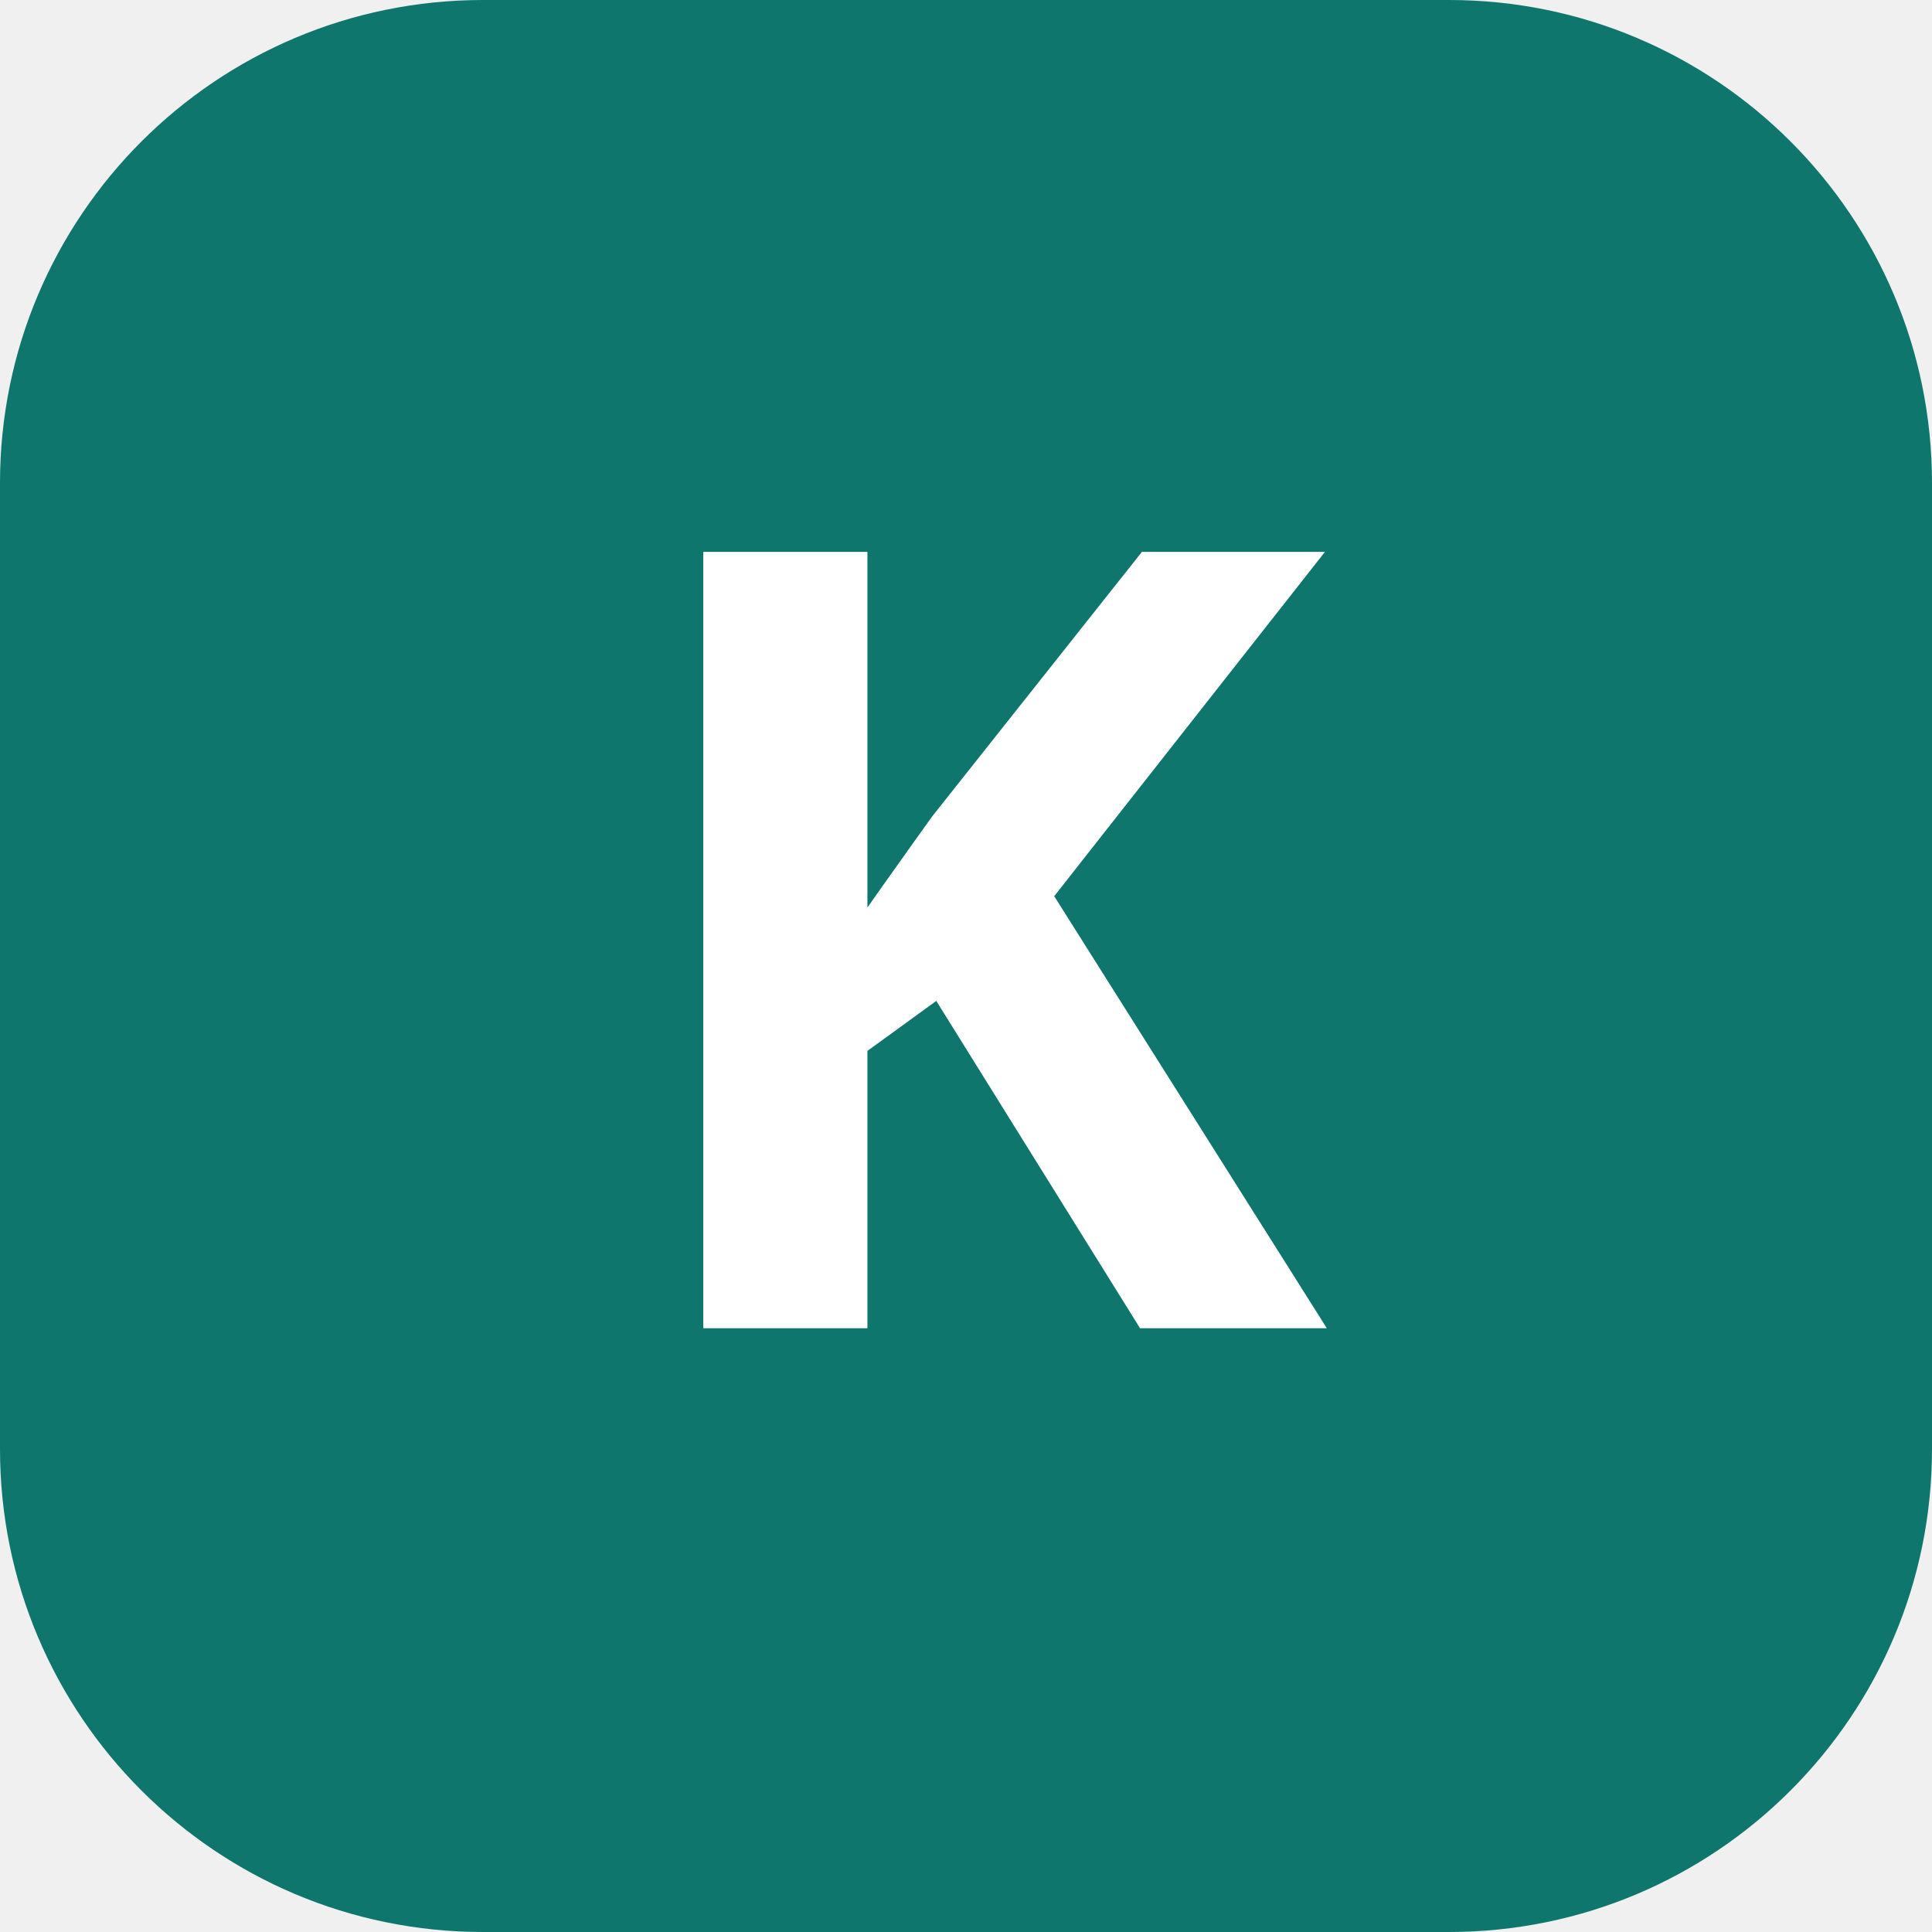
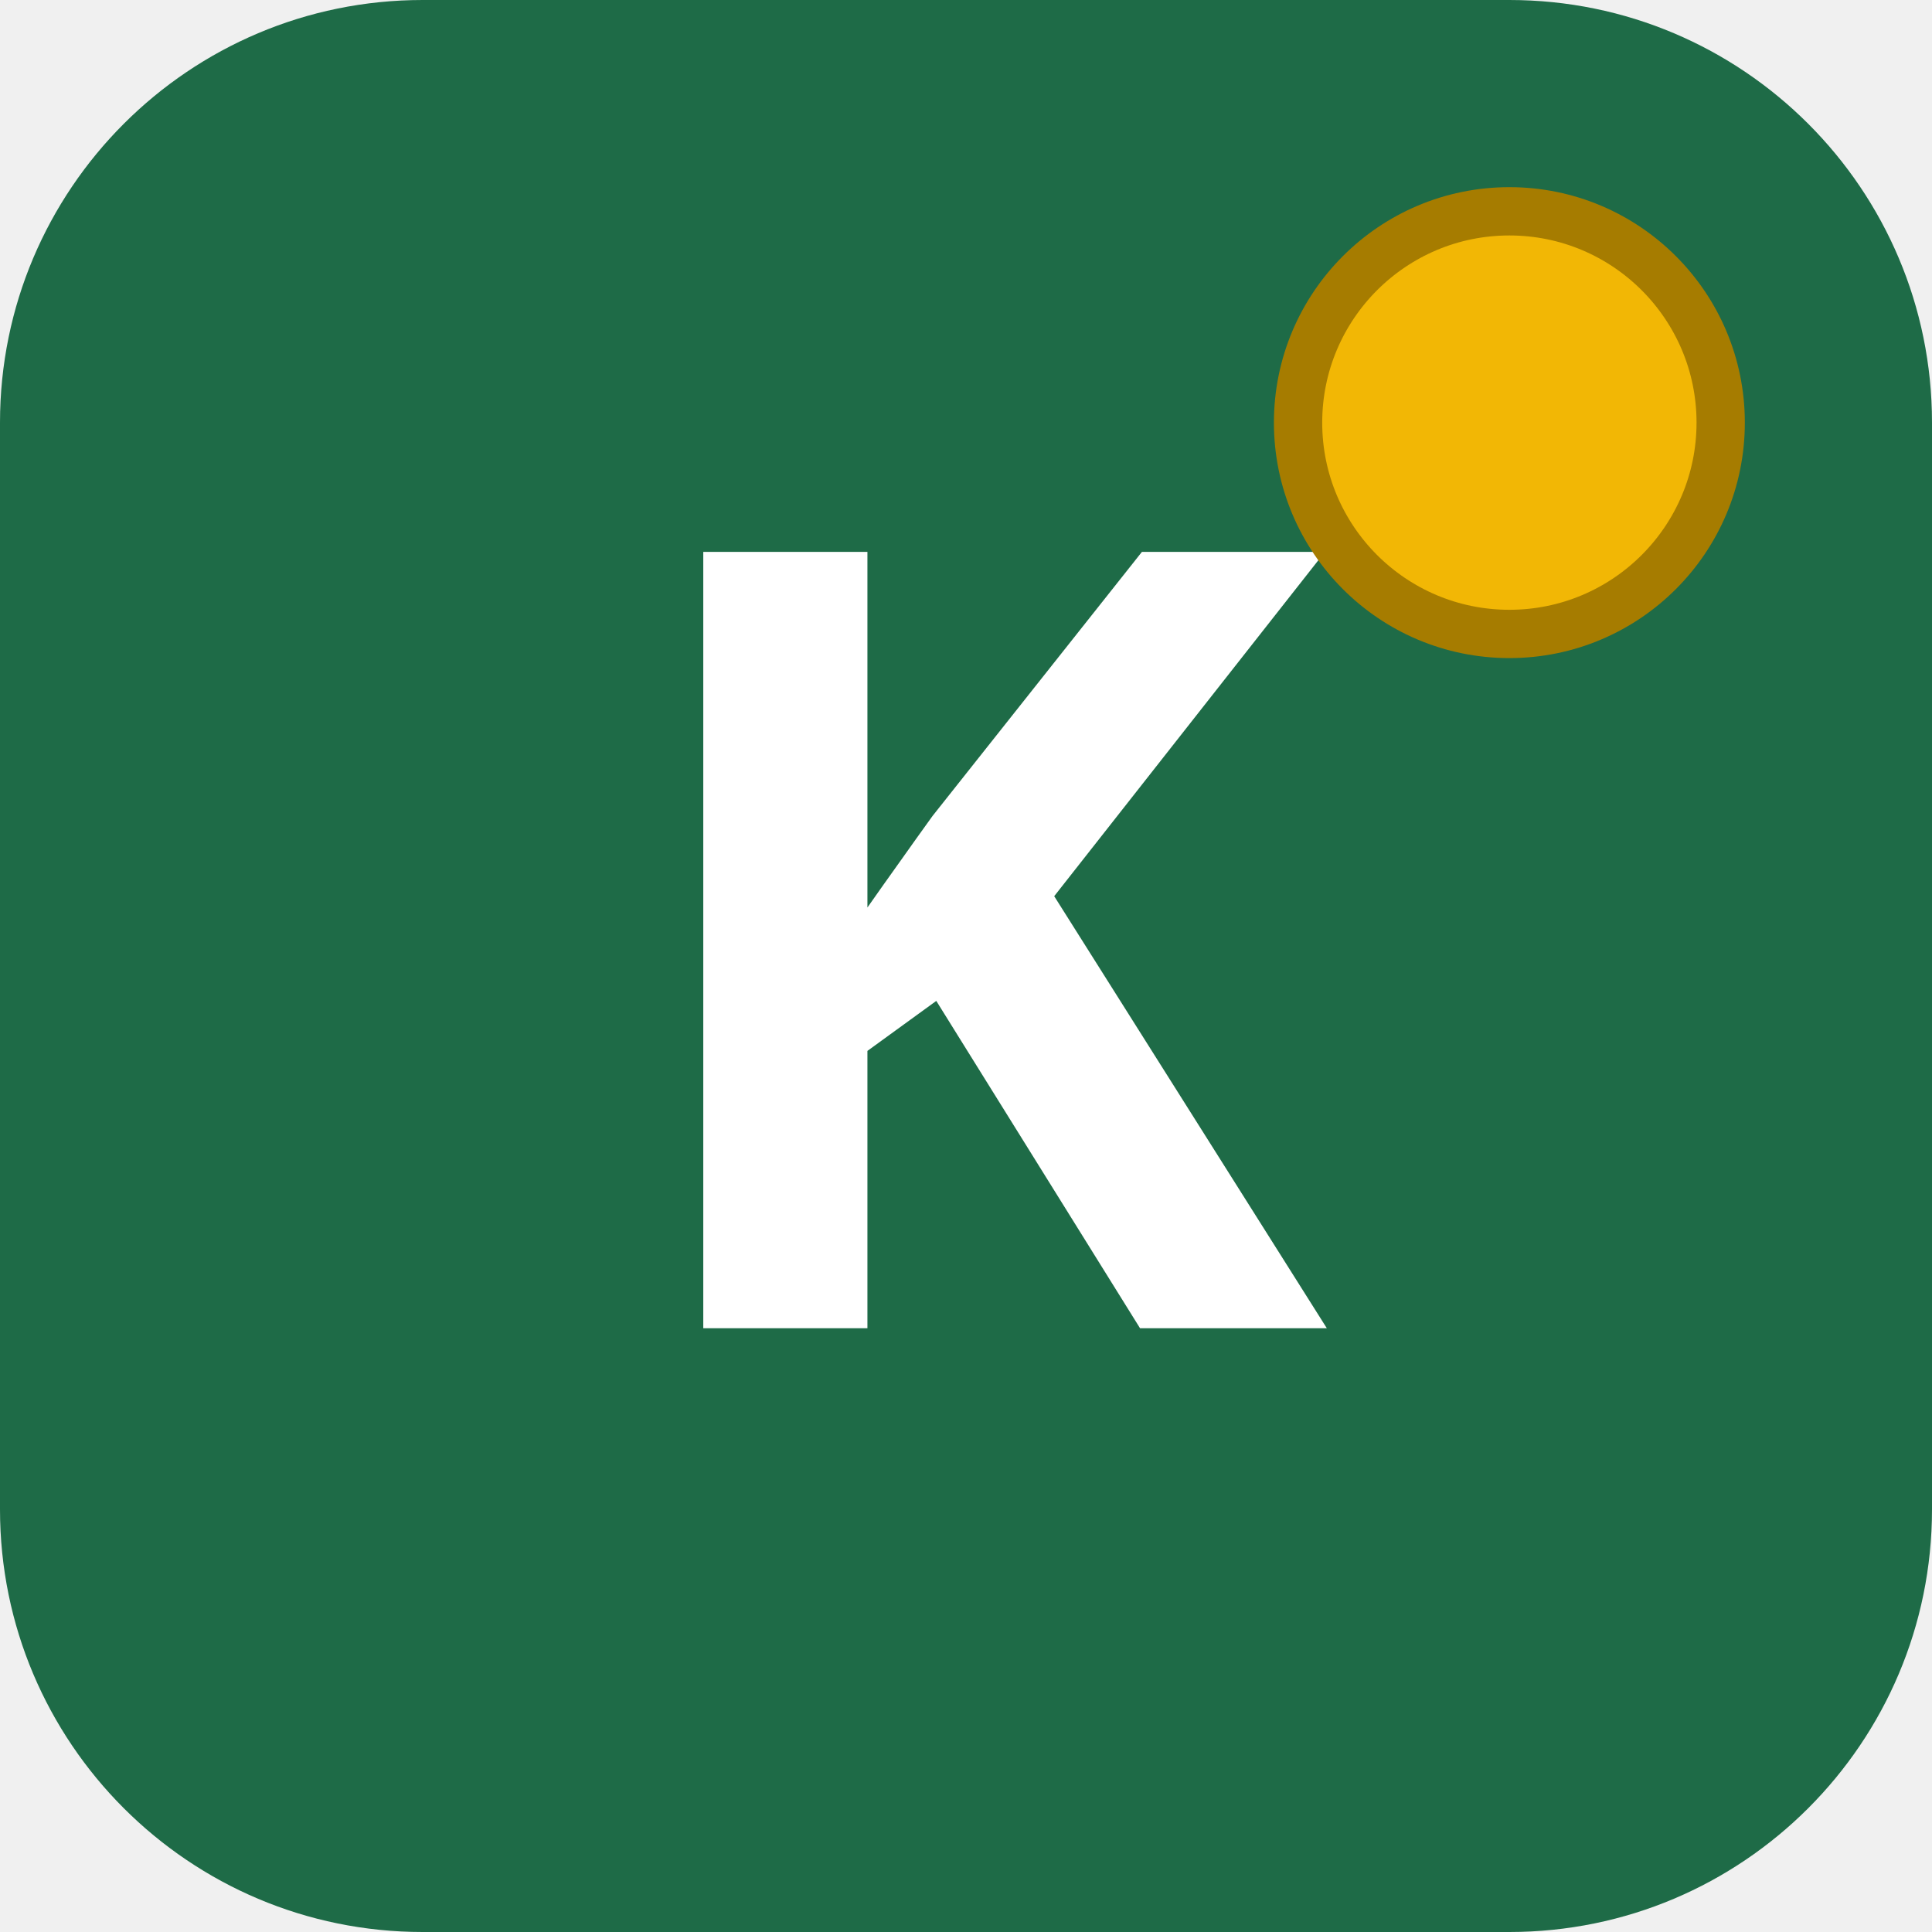
<svg xmlns="http://www.w3.org/2000/svg" viewBox="0 0 32 32">
-   <rect width="32" height="32" rx="8" fill="#0f766e" />
+   <rect width="32" height="32" rx="7" fill="#1e6b47" />
  <text x="16" y="22" font-family="system-ui, sans-serif" font-size="18" font-weight="700" fill="#fff" text-anchor="middle">K</text>
+   <circle cx="25" cy="7" r="3.5" fill="#f2b705" stroke="#a67c00" stroke-width="0.8" />
</svg>
